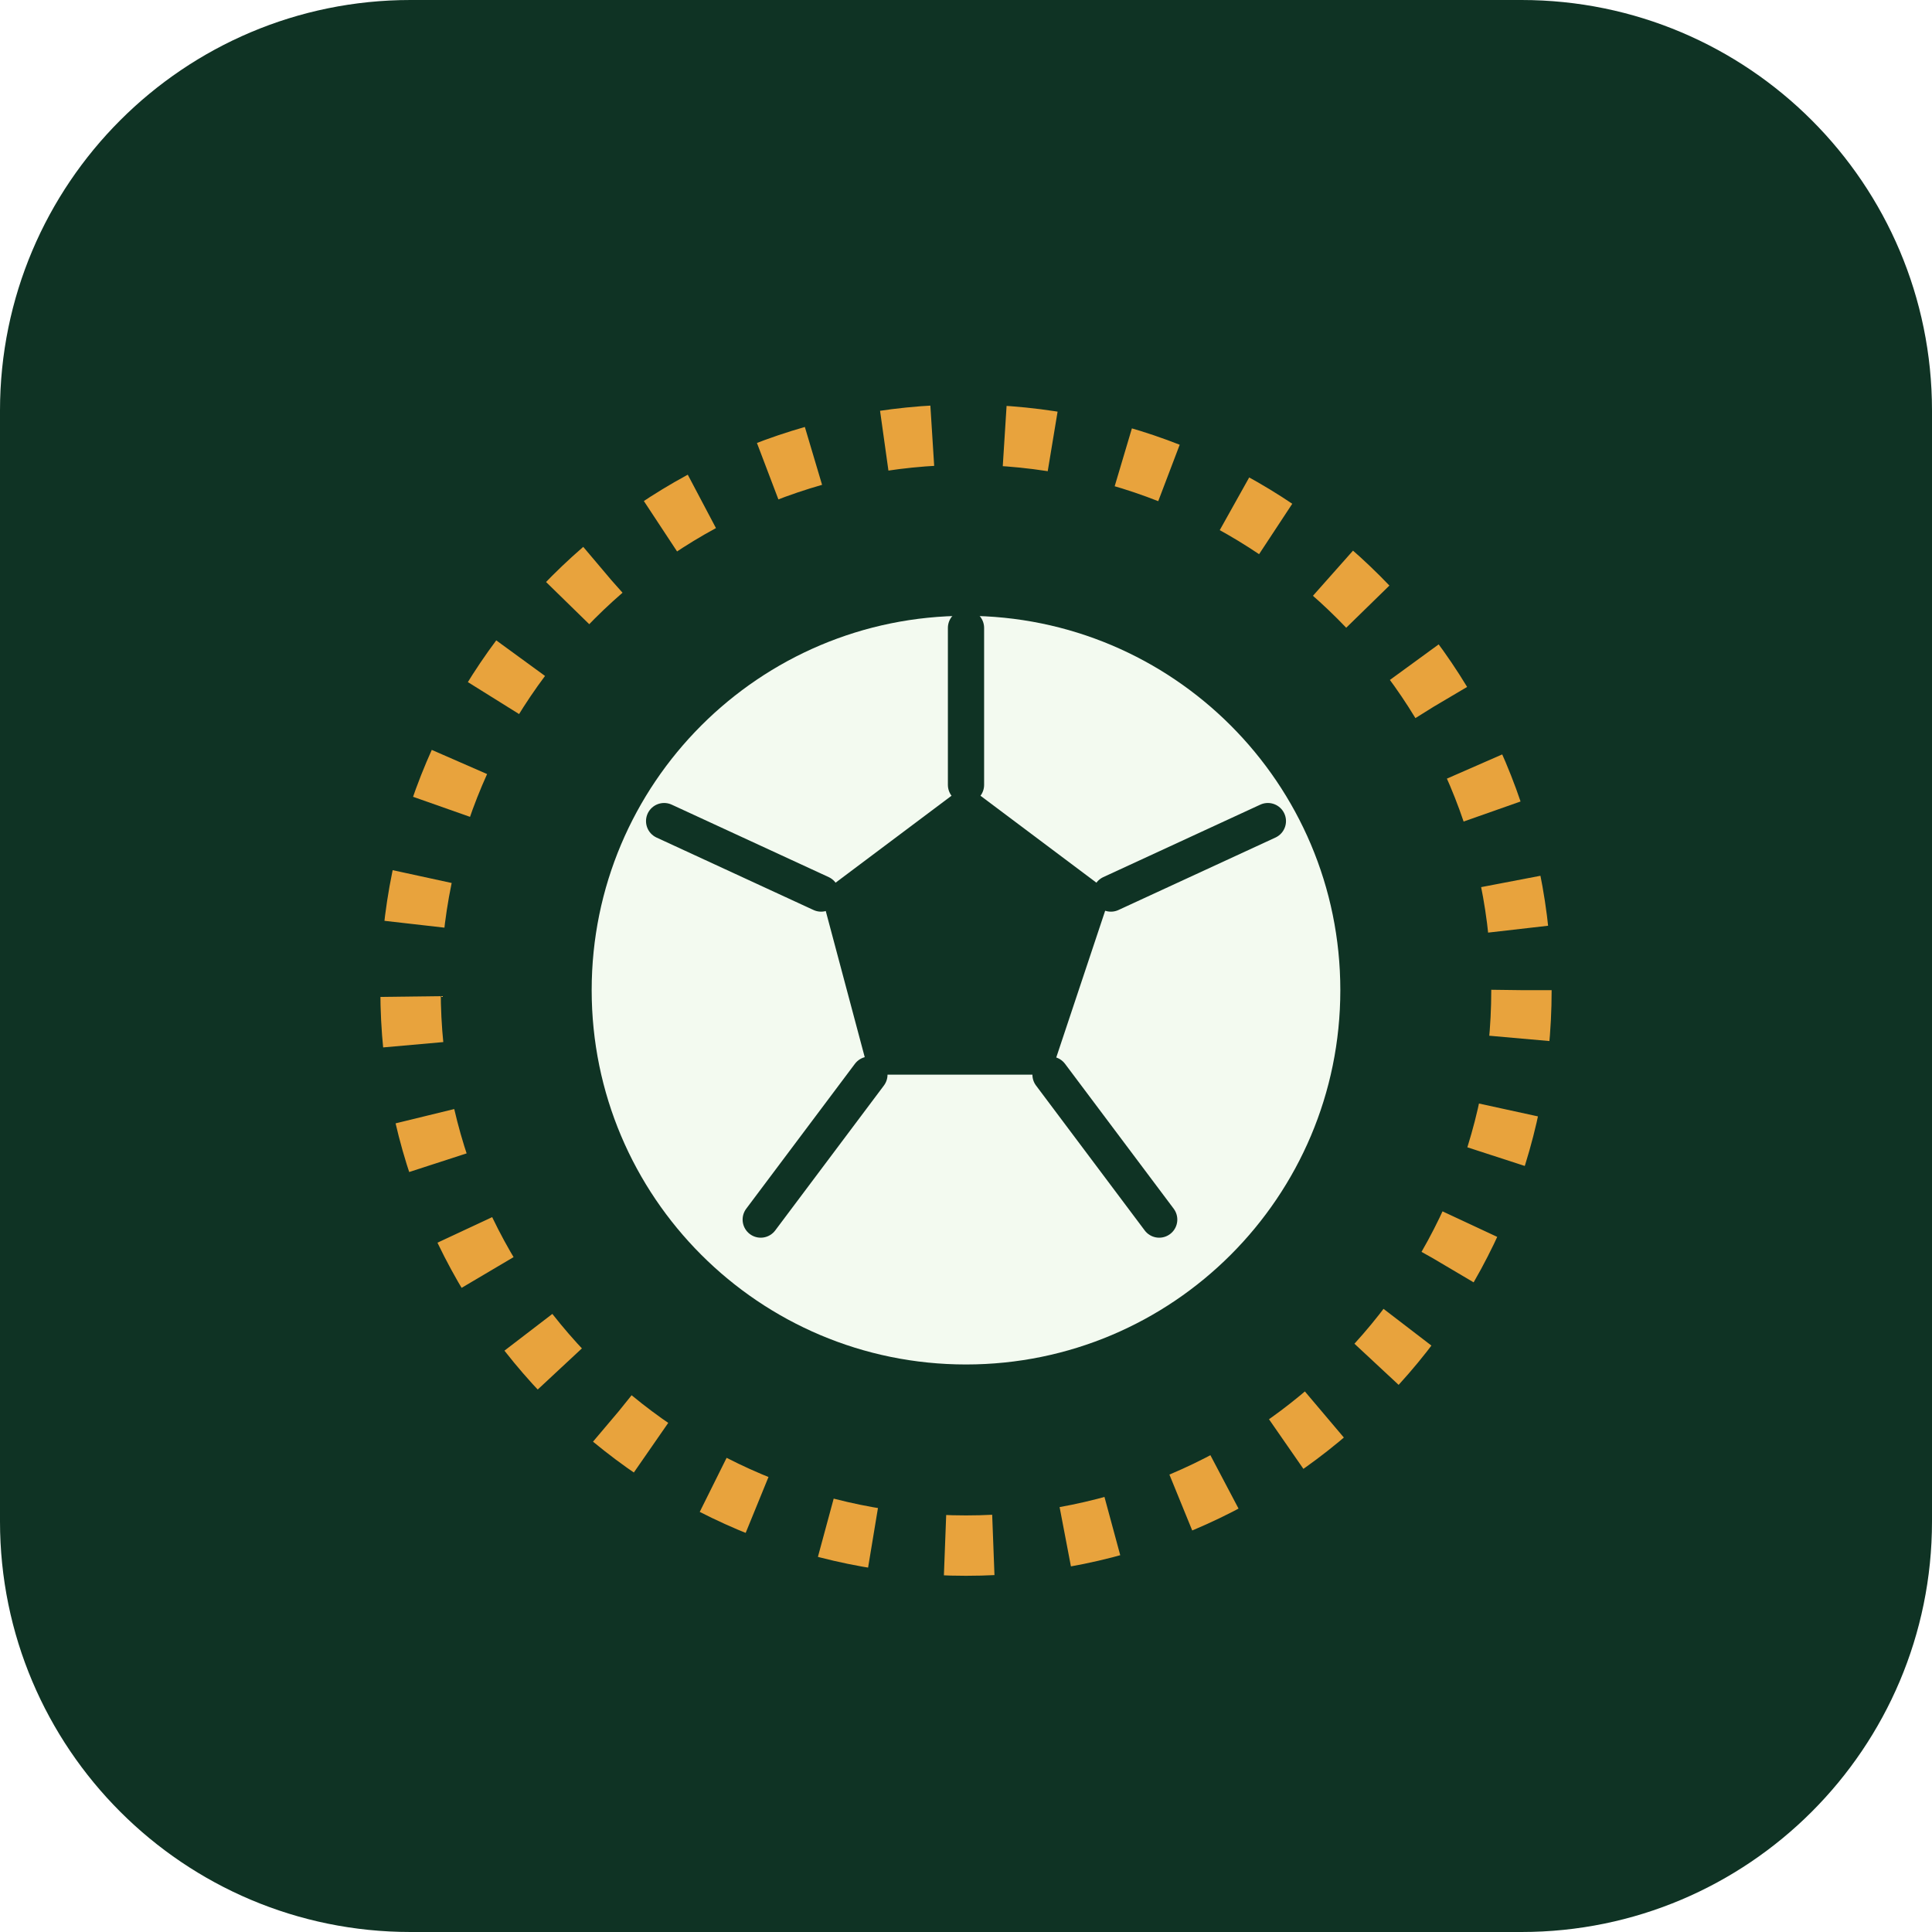
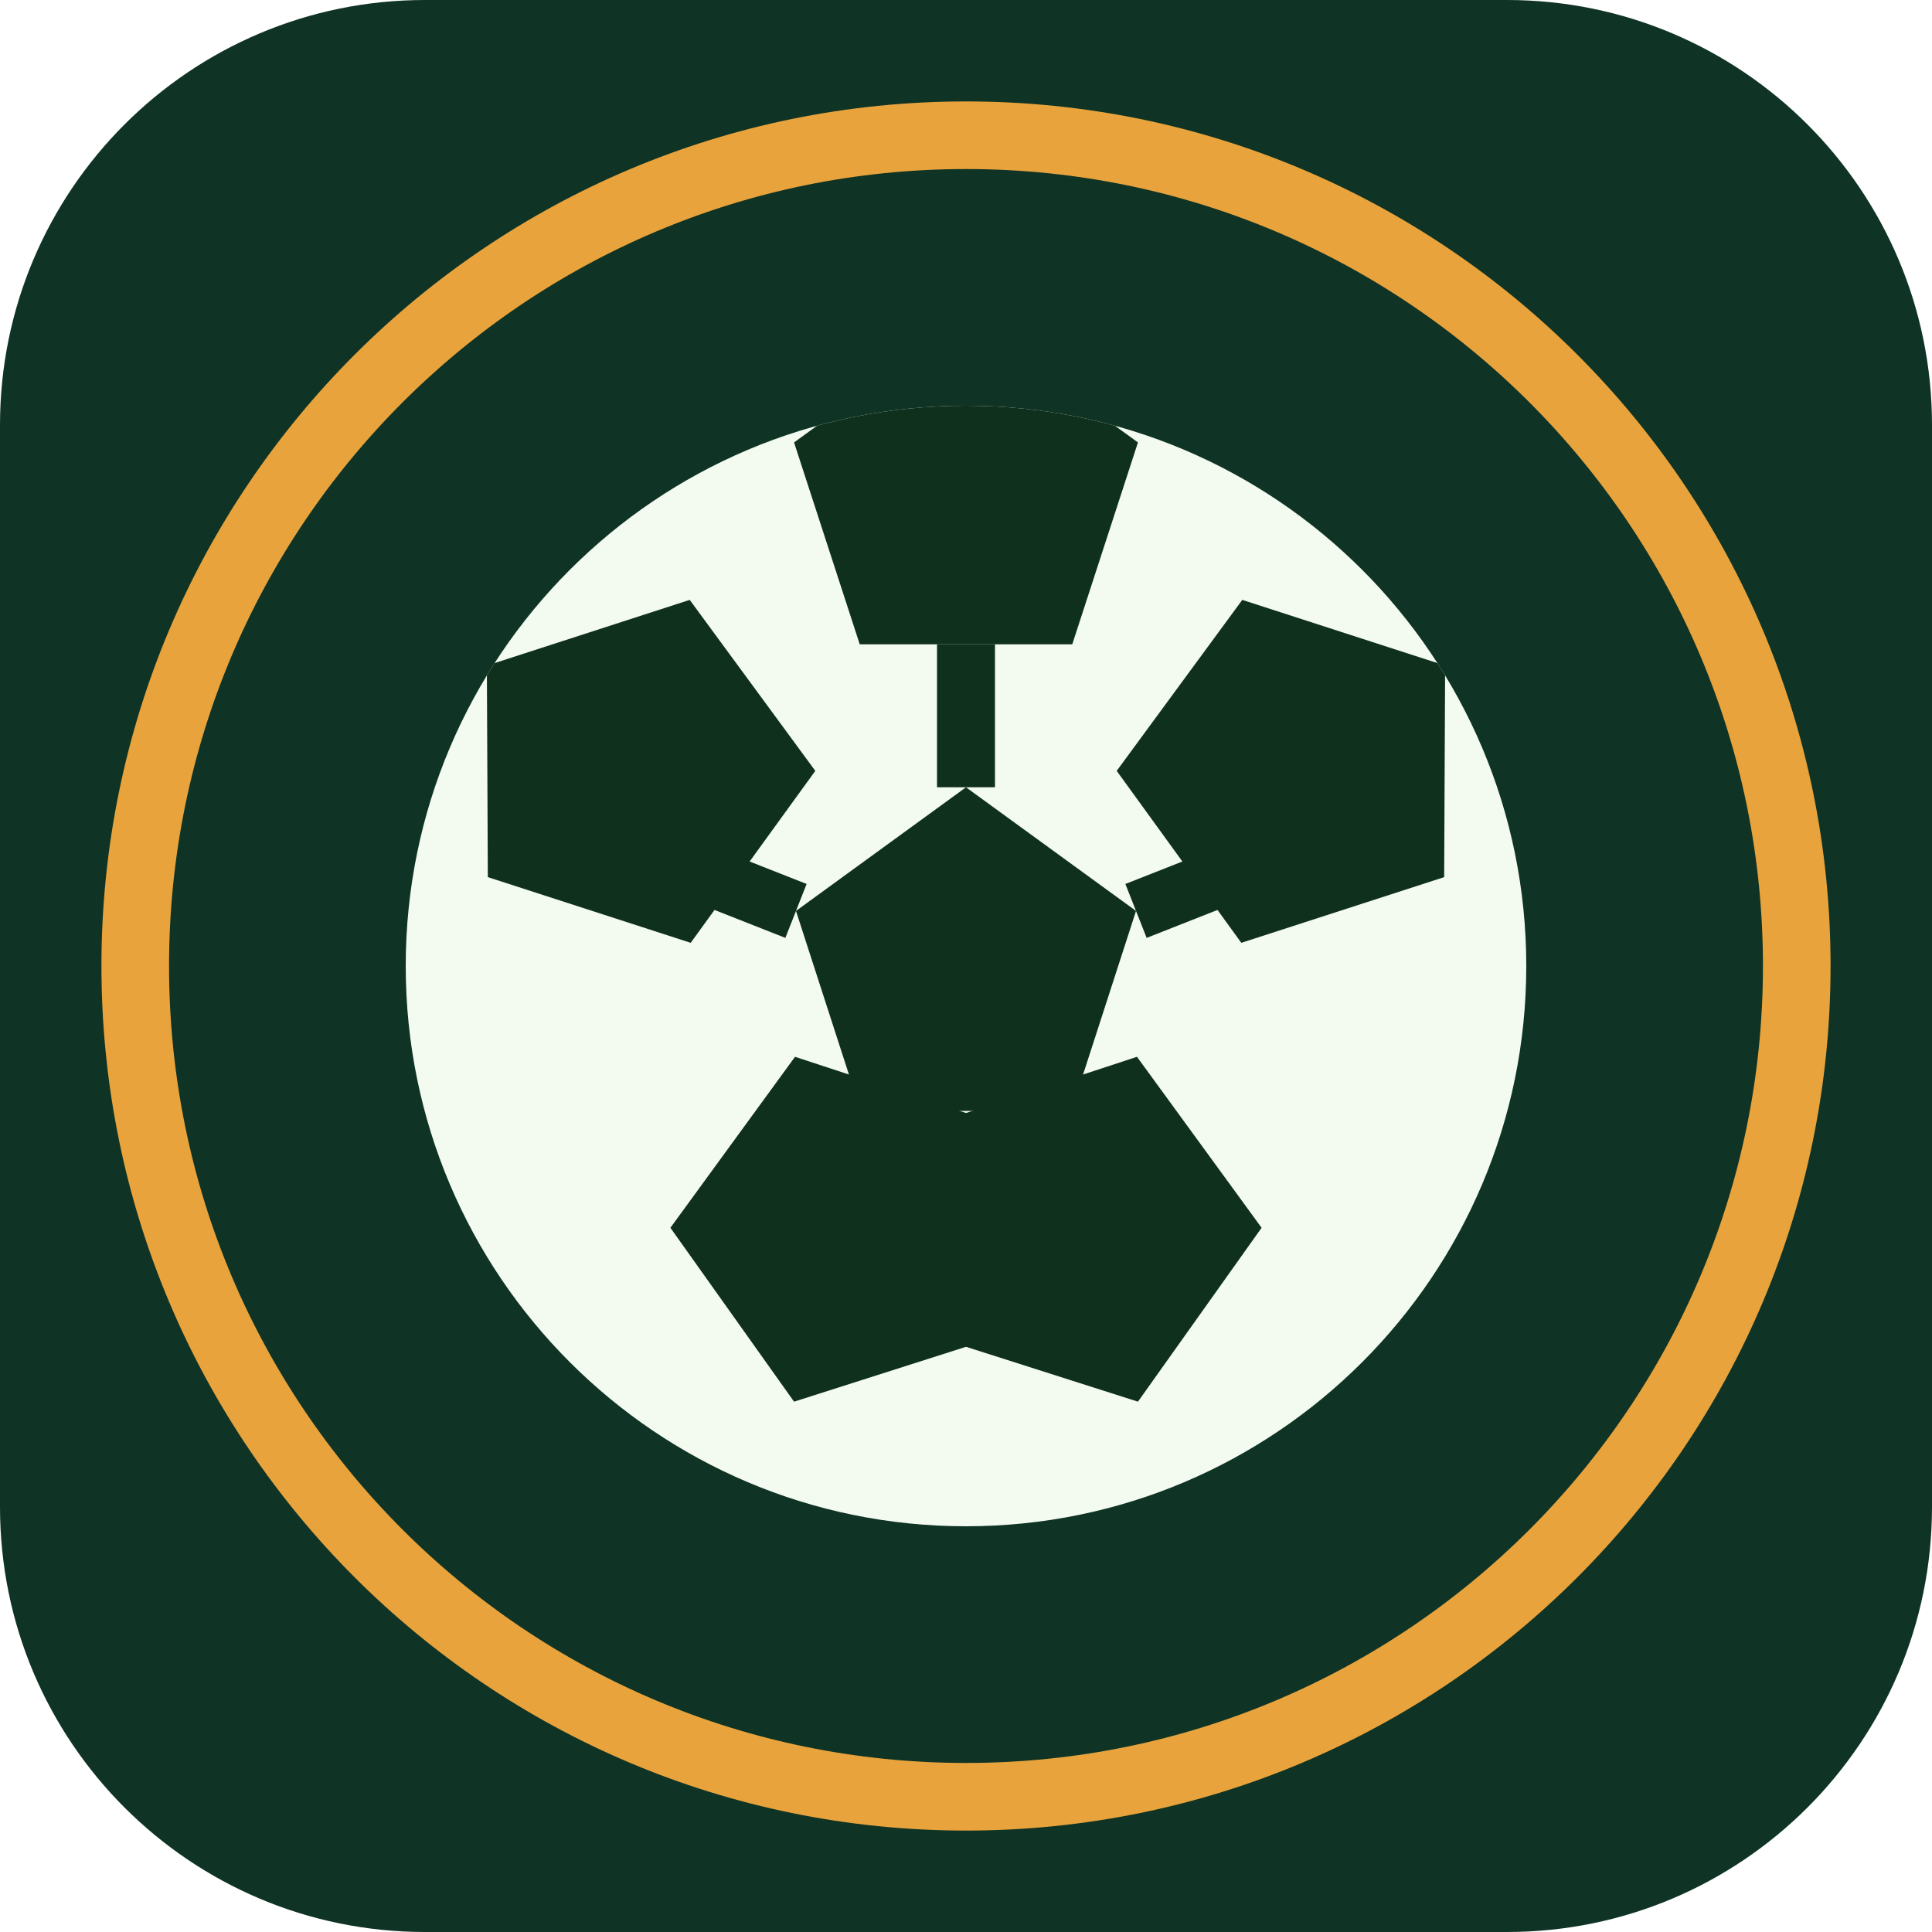
- <svg xmlns="http://www.w3.org/2000/svg" viewBox="0 0 160 160">
-   <rect width="160" height="160" rx="34" fill="#0F3324" />
-   <circle cx="80" cy="82" r="46" fill="none" stroke="#E8A33D" stroke-width="5" stroke-dasharray="4 6" />
-   <circle cx="80" cy="82" r="31" fill="#F3FAF0" />
-   <polygon points="80,65 92,74 87,89 72,89 68,74" fill="#0F3324" />
-   <path d="M80,65 L80,52" stroke="#0F3324" stroke-width="3" stroke-linecap="round" />
-   <path d="M92,74 L105,68" stroke="#0F3324" stroke-width="3" stroke-linecap="round" />
-   <path d="M87,89 L96,101" stroke="#0F3324" stroke-width="3" stroke-linecap="round" />
-   <path d="M72,89 L63,101" stroke="#0F3324" stroke-width="3" stroke-linecap="round" />
-   <path d="M68,74 L55,68" stroke="#0F3324" stroke-width="3" stroke-linecap="round" />
+ <svg xmlns="http://www.w3.org/2000/svg" viewBox="0 0 200 200">
+   <rect width="200" height="200" rx="44" fill="#0F3324" />
+   <circle cx="100" cy="100" r="86" fill="none" stroke="#E8A33D" stroke-width="7" />
+   <clipPath id="ball">
+     <circle cx="100" cy="100" r="58" />
+   </clipPath>
+   <g clip-path="url(#ball)">
+     <circle cx="100" cy="100" r="58" fill="#F3FAF0" />
+     <g fill="#10301E">
+       <polygon points="100,81.5 117.6,94.3 110.9,115 89.1,115 82.4,94.3" />
+       <polygon points="100,32.9 82.2,45.8 89.0,66.7 111.0,66.7 117.8,45.8" />
+       <polygon points="149.6,68.9 128.6,62.1 115.6,79.8 128.5,97.6 149.5,90.8" />
+       <polygon points="130.6,127.1 117.7,109.4 96.7,116.3 96.8,138.4 117.8,145.1" />
+       <polygon points="69.4,127.1 82.3,109.4 103.3,116.3 103.2,138.4 82.2,145.1" />
+       <polygon points="50.4,68.9 71.4,62.1 84.4,79.8 71.5,97.6 50.5,90.8" />
+     </g>
+     <g stroke="#10301E" stroke-width="6">
+       <path d="M100,81.5 L100,66.7" />
+       <path d="M117.6,94.3 L128.5,90.0" />
+       <path d="M110.9,115 L117.0,123.4" />
+       <path d="M89.1,115 L83.0,123.4" />
+       <path d="M82.4,94.3 L71.5,90.0" />
+     </g>
+   </g>
</svg>
